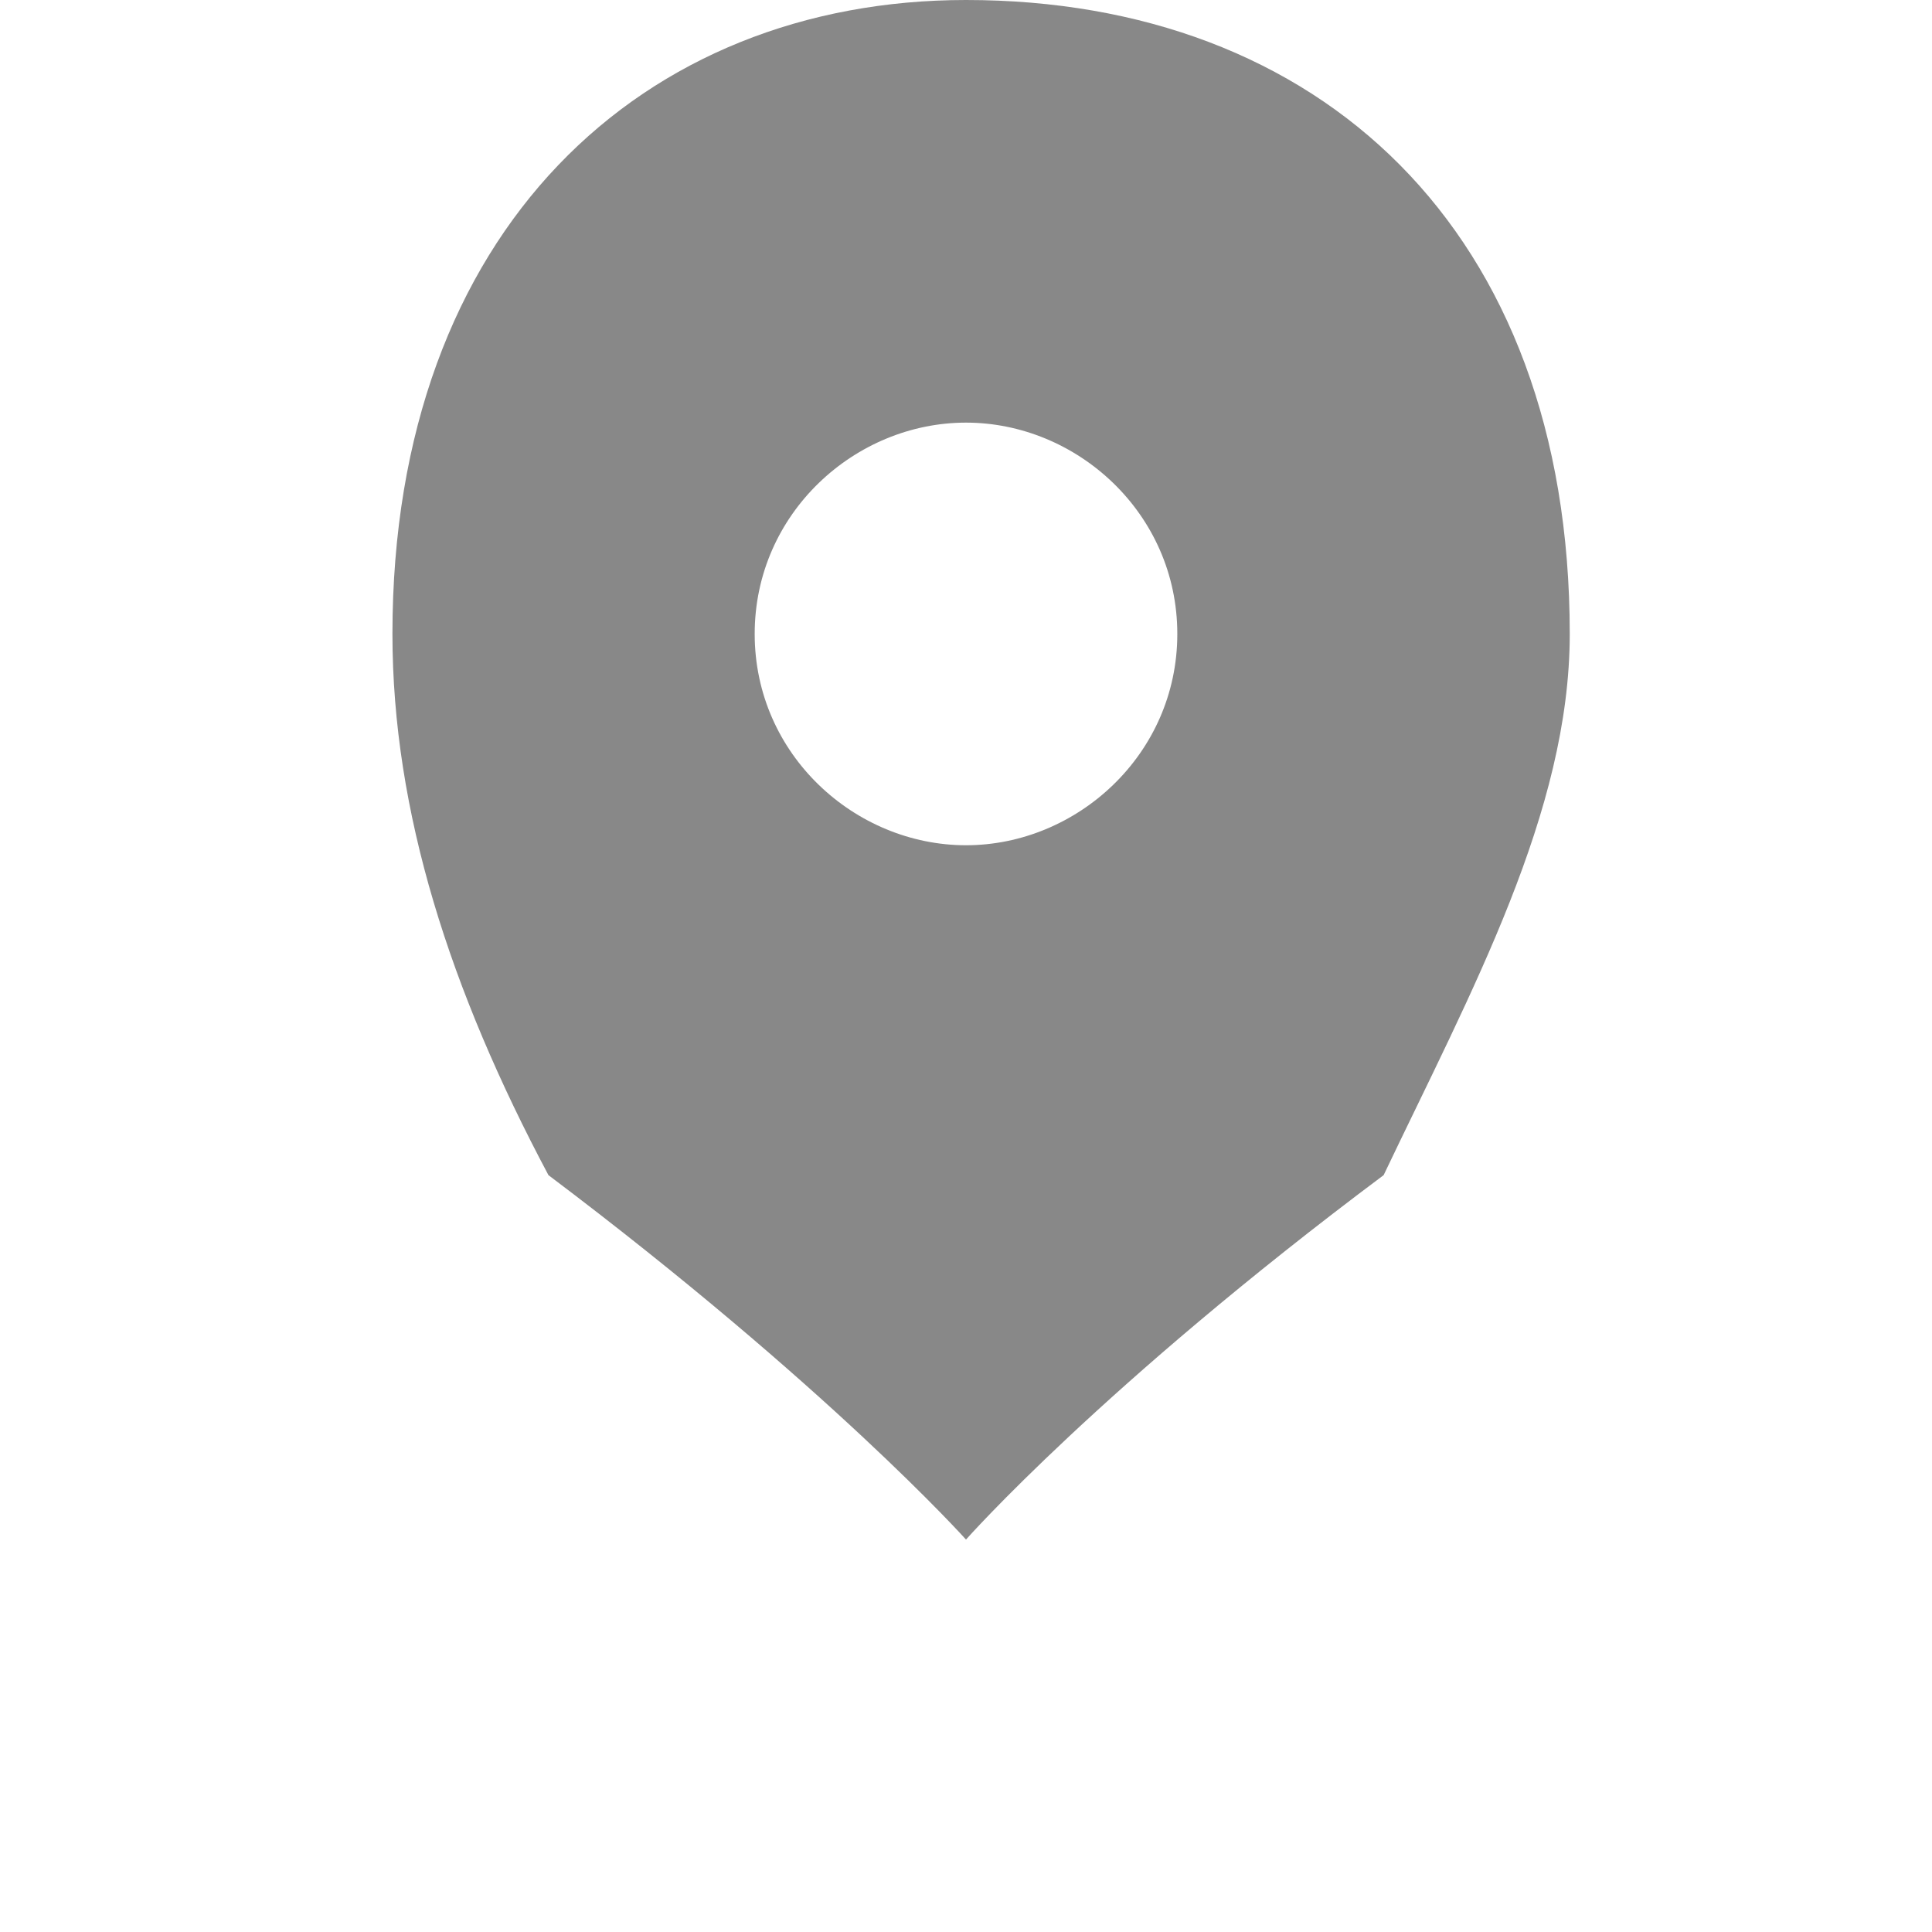
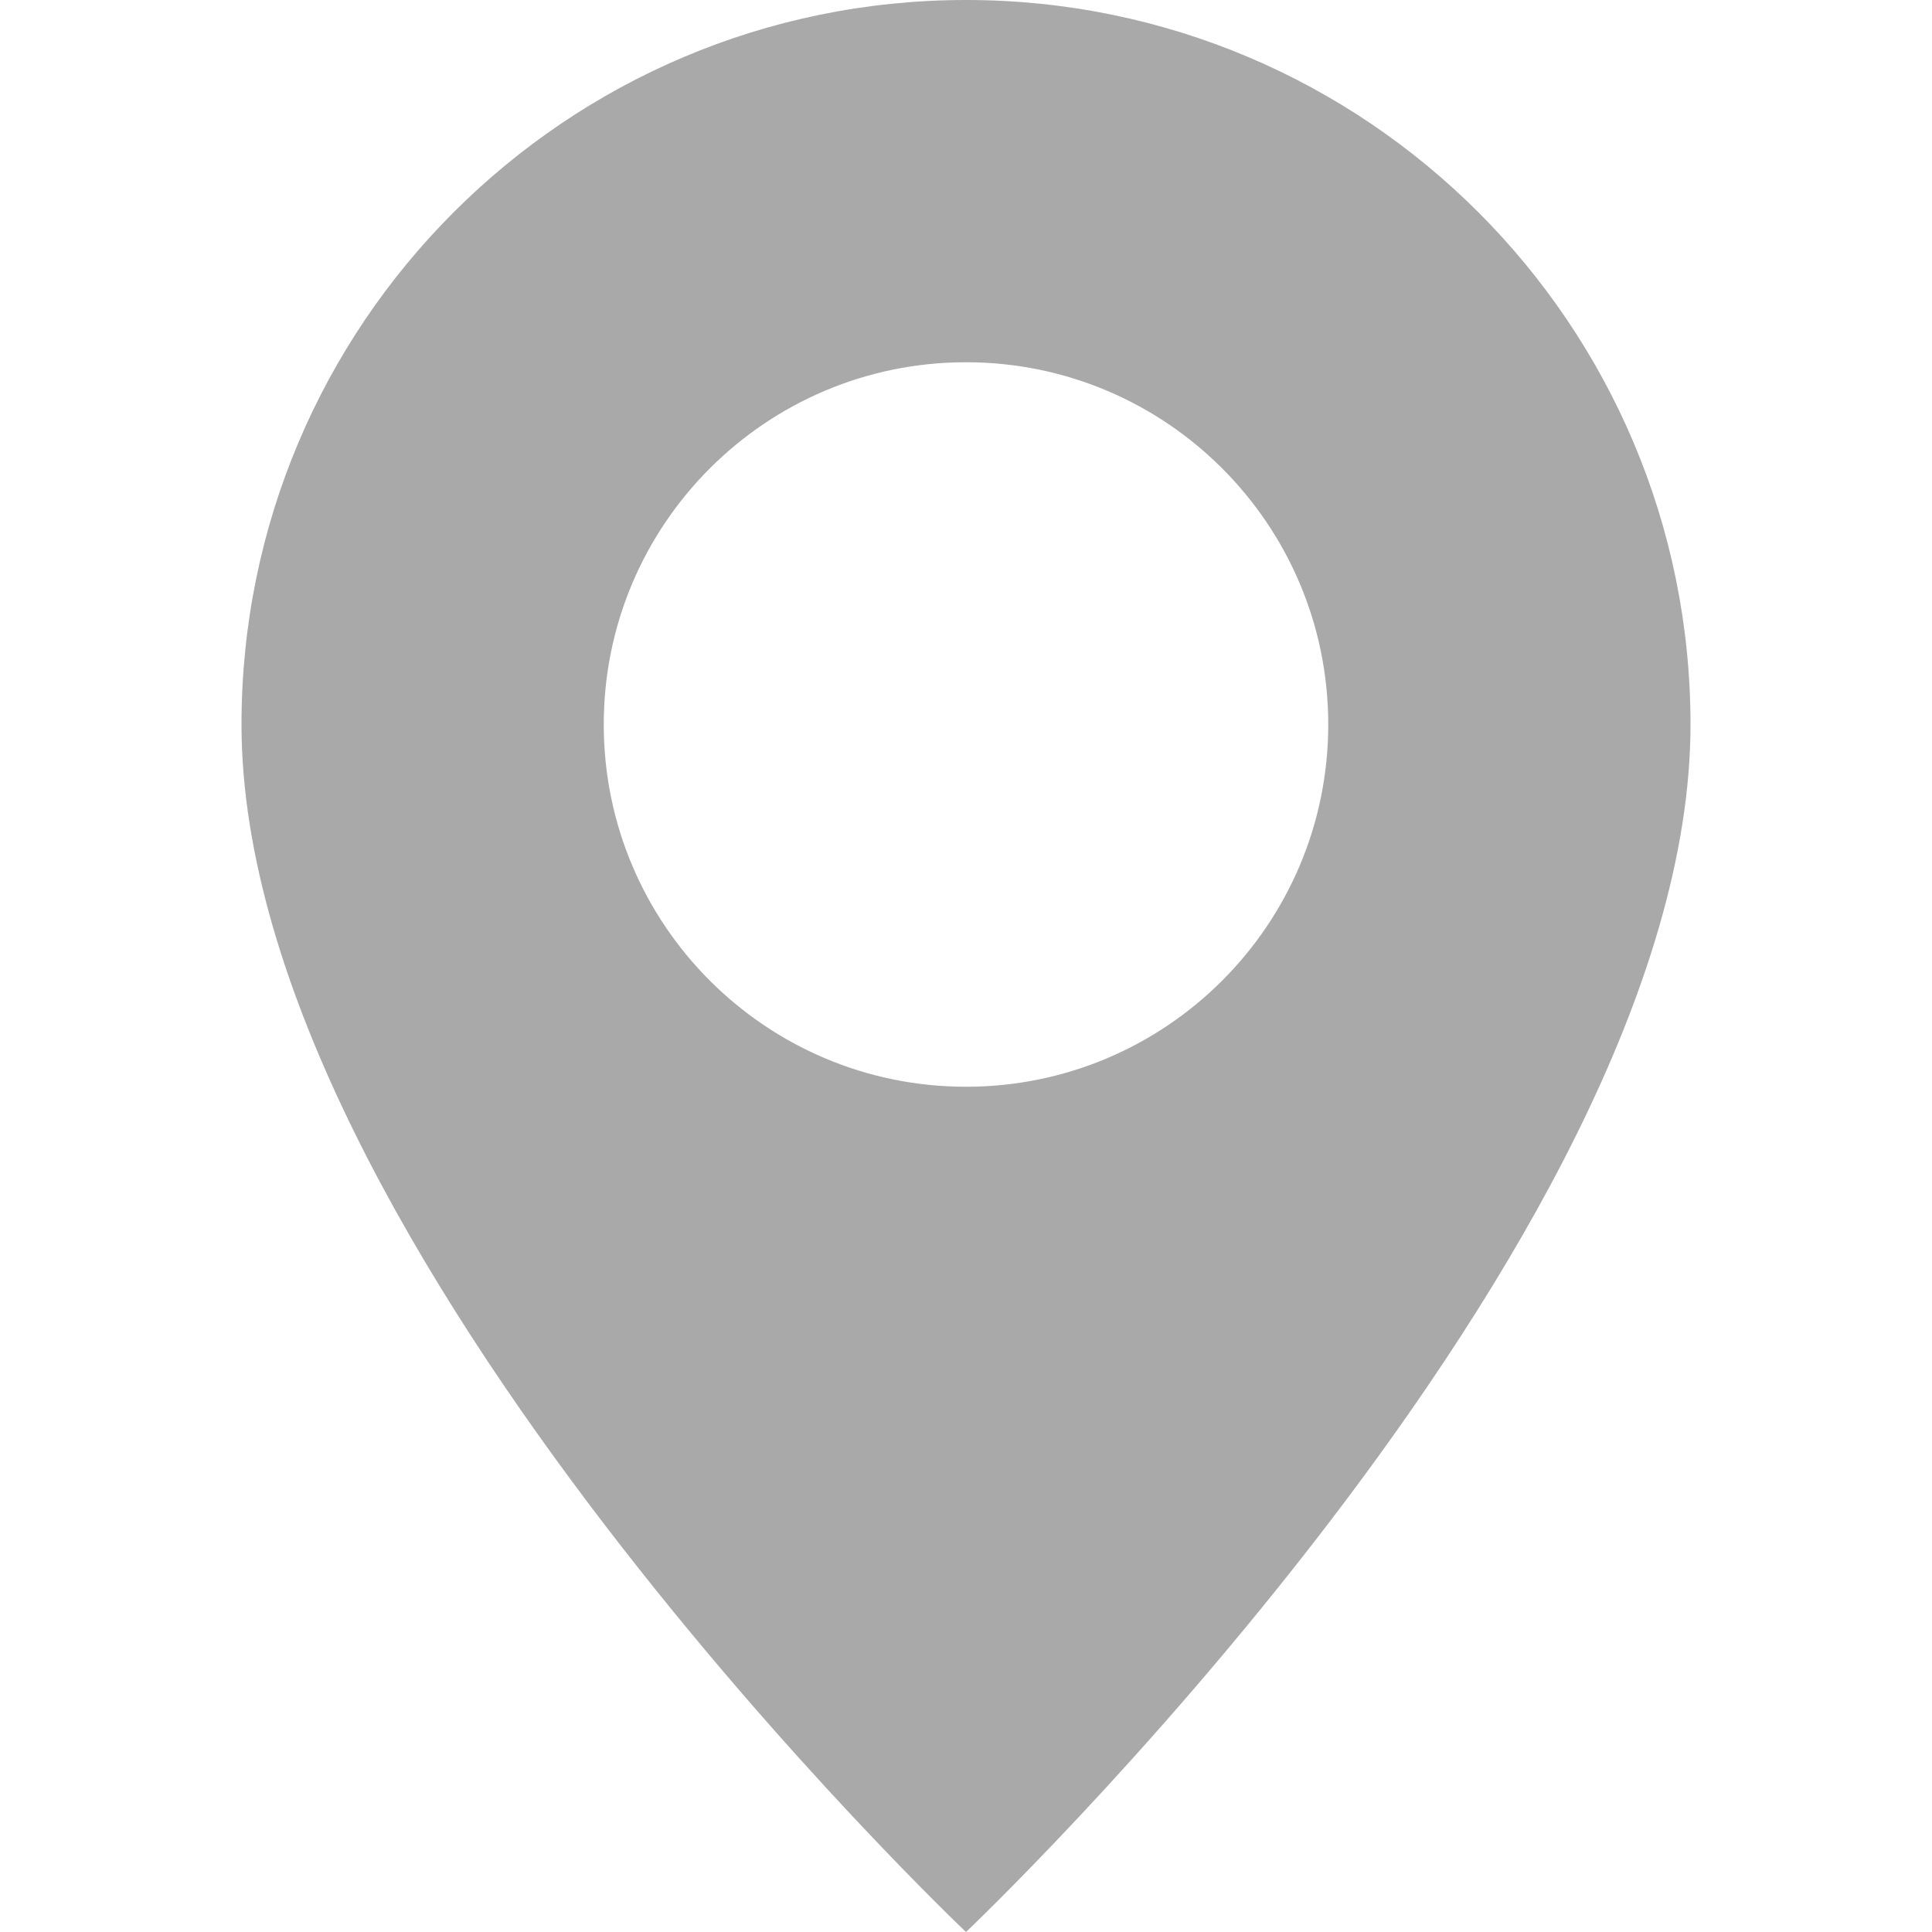
- <svg xmlns="http://www.w3.org/2000/svg" viewBox="0 0 24 24" width="20" height="20">
-   <path fill="#888" d="M12 0C7.998 0 4.875 2.84 4.875 7.875c0 2.21.718 4.43 1.938 6.723C10.29 17.218 12 19.125 12 19.125s1.688-1.91 5.188-4.527C18.282 12.304 19.5 10.084 19.5 7.875 19.5 2.84 16.375 0 12 0zm0 10.5c-1.376 0-2.625-1.124-2.625-2.625S10.624 5.25 12 5.25s2.625 1.125 2.625 2.625-1.25 2.625-2.625 2.625z" />
+ <svg xmlns="http://www.w3.org/2000/svg" width="16" height="16" fill="#a9a9a9" class="bi bi-geo-alt-fill" viewBox="0 0 16 16">
+   <path d="M8 16s6-5.686 6-10A6 6 0 0 0 2 6c0 4.314 6 10 6 10m0-7a3 3 0 1 1 0-6 3 3 0 0 1 0 6" />
</svg>
